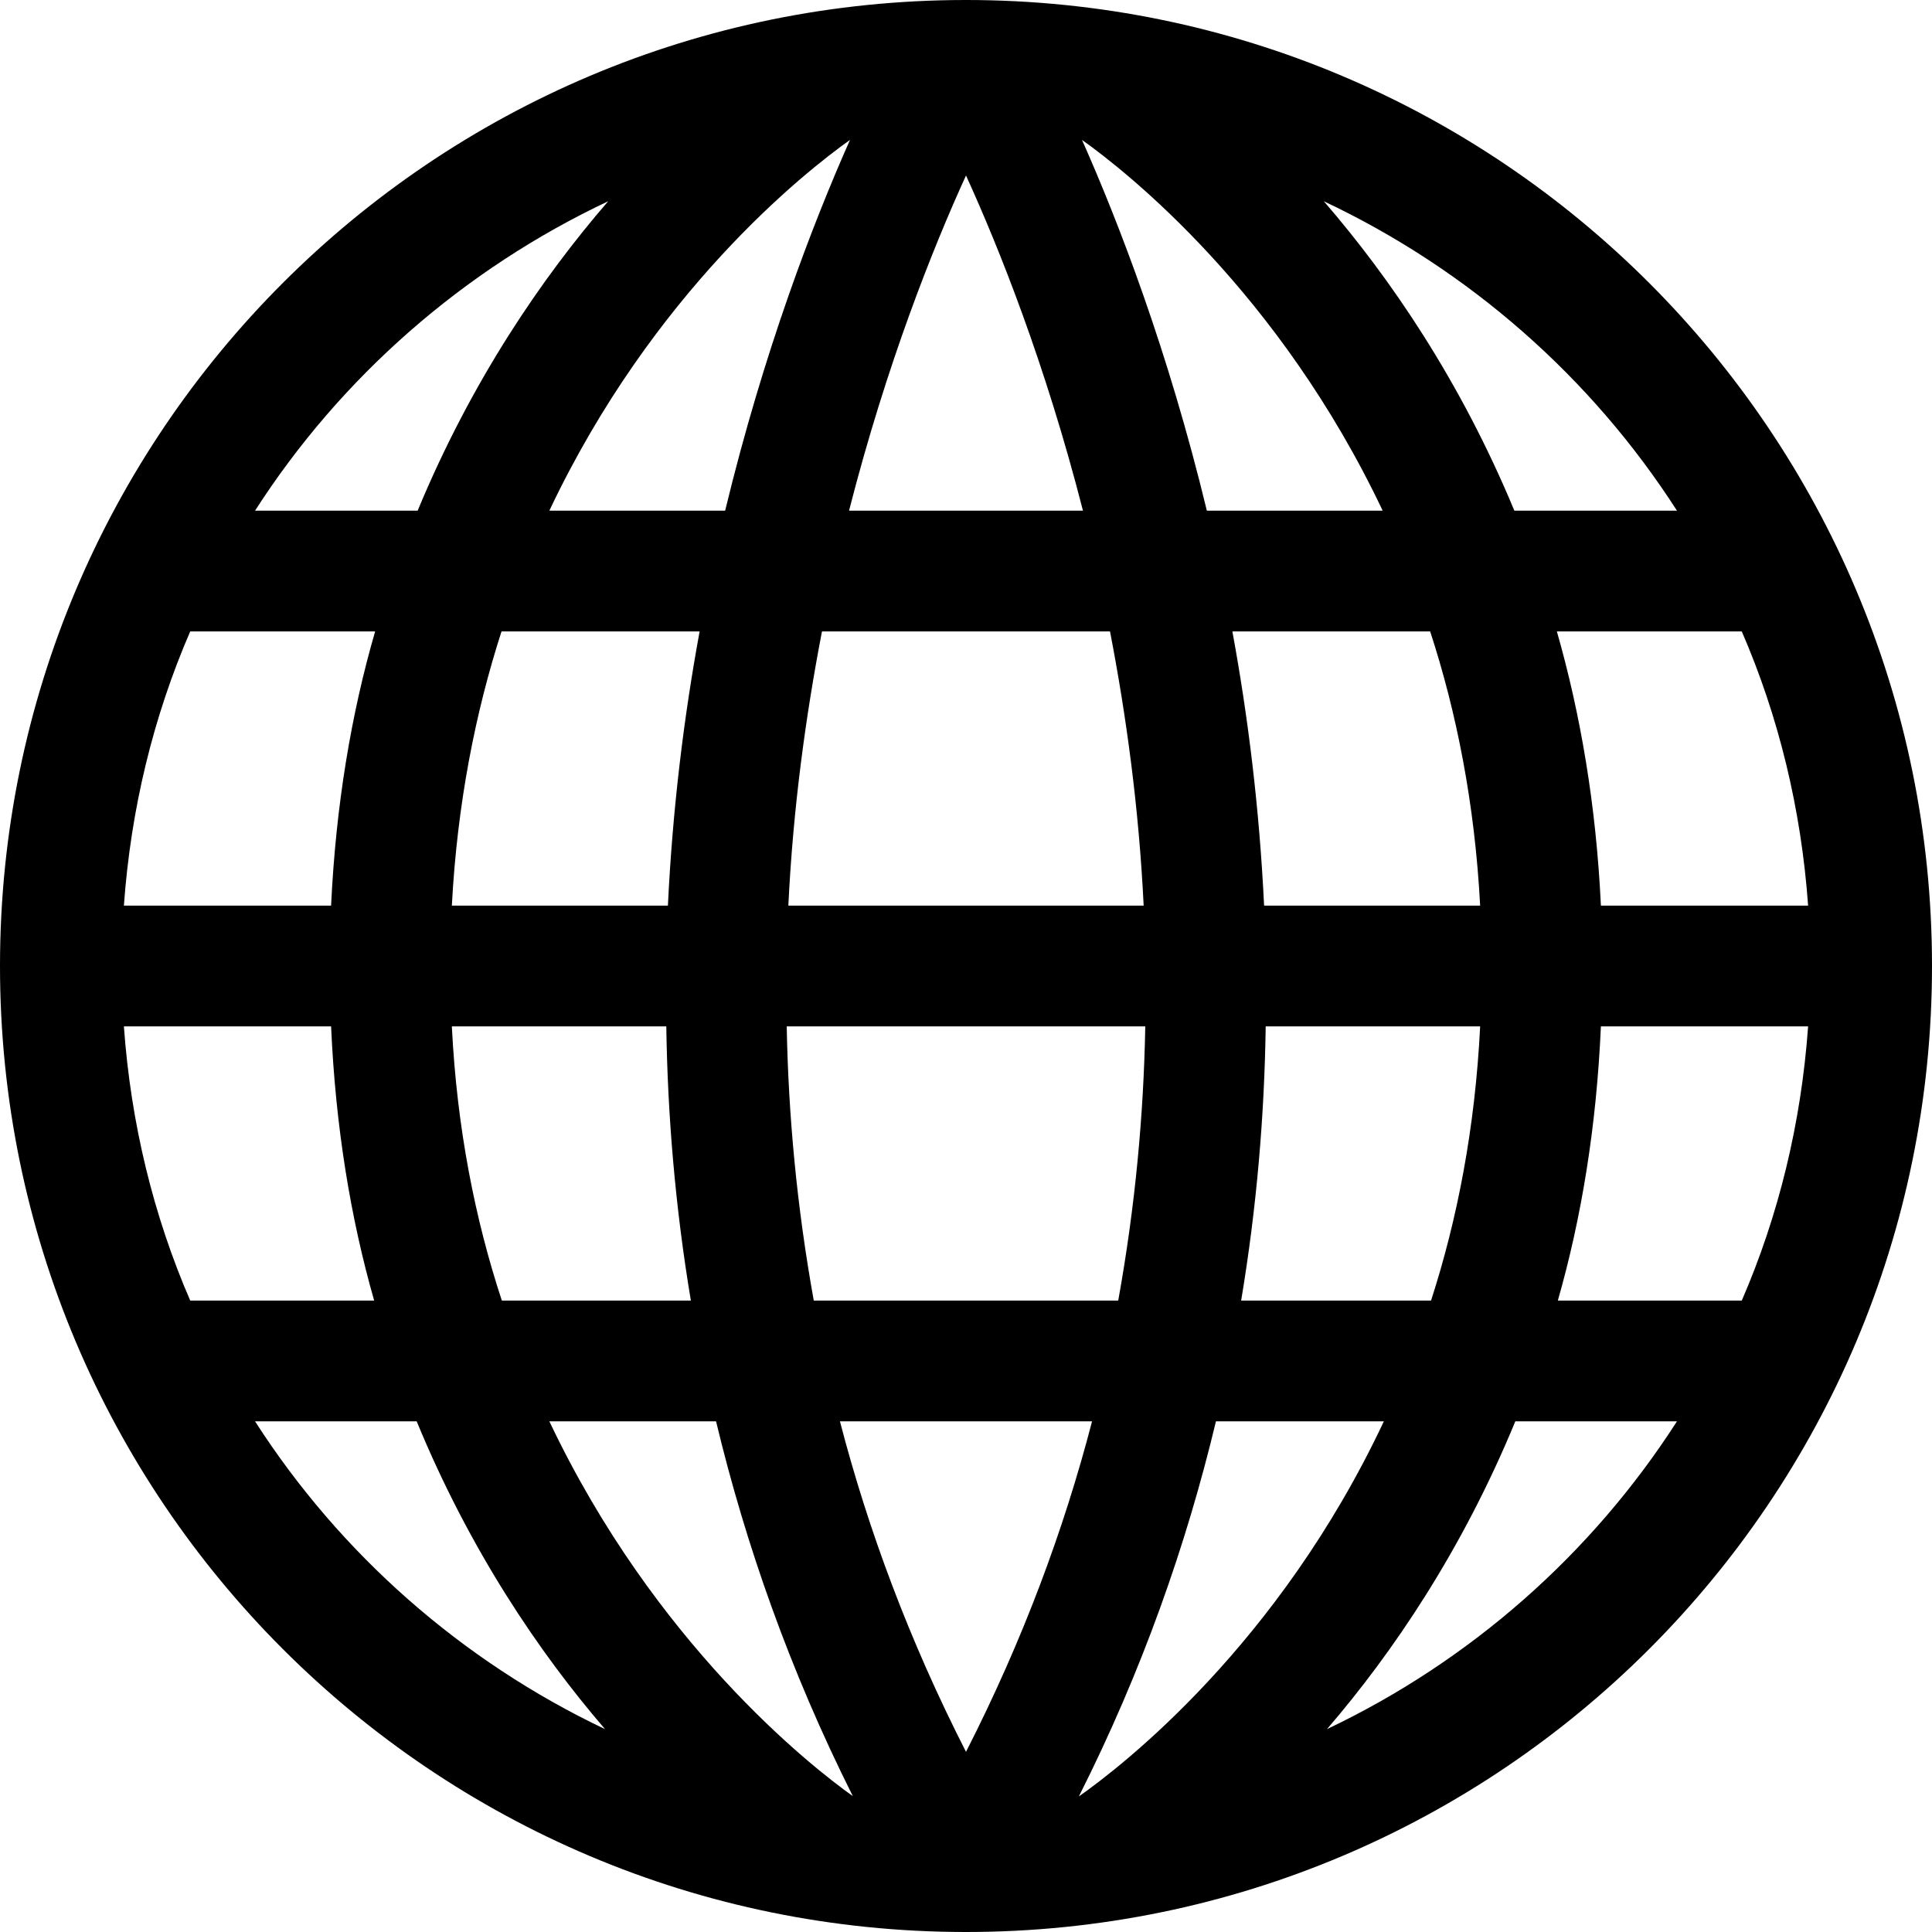
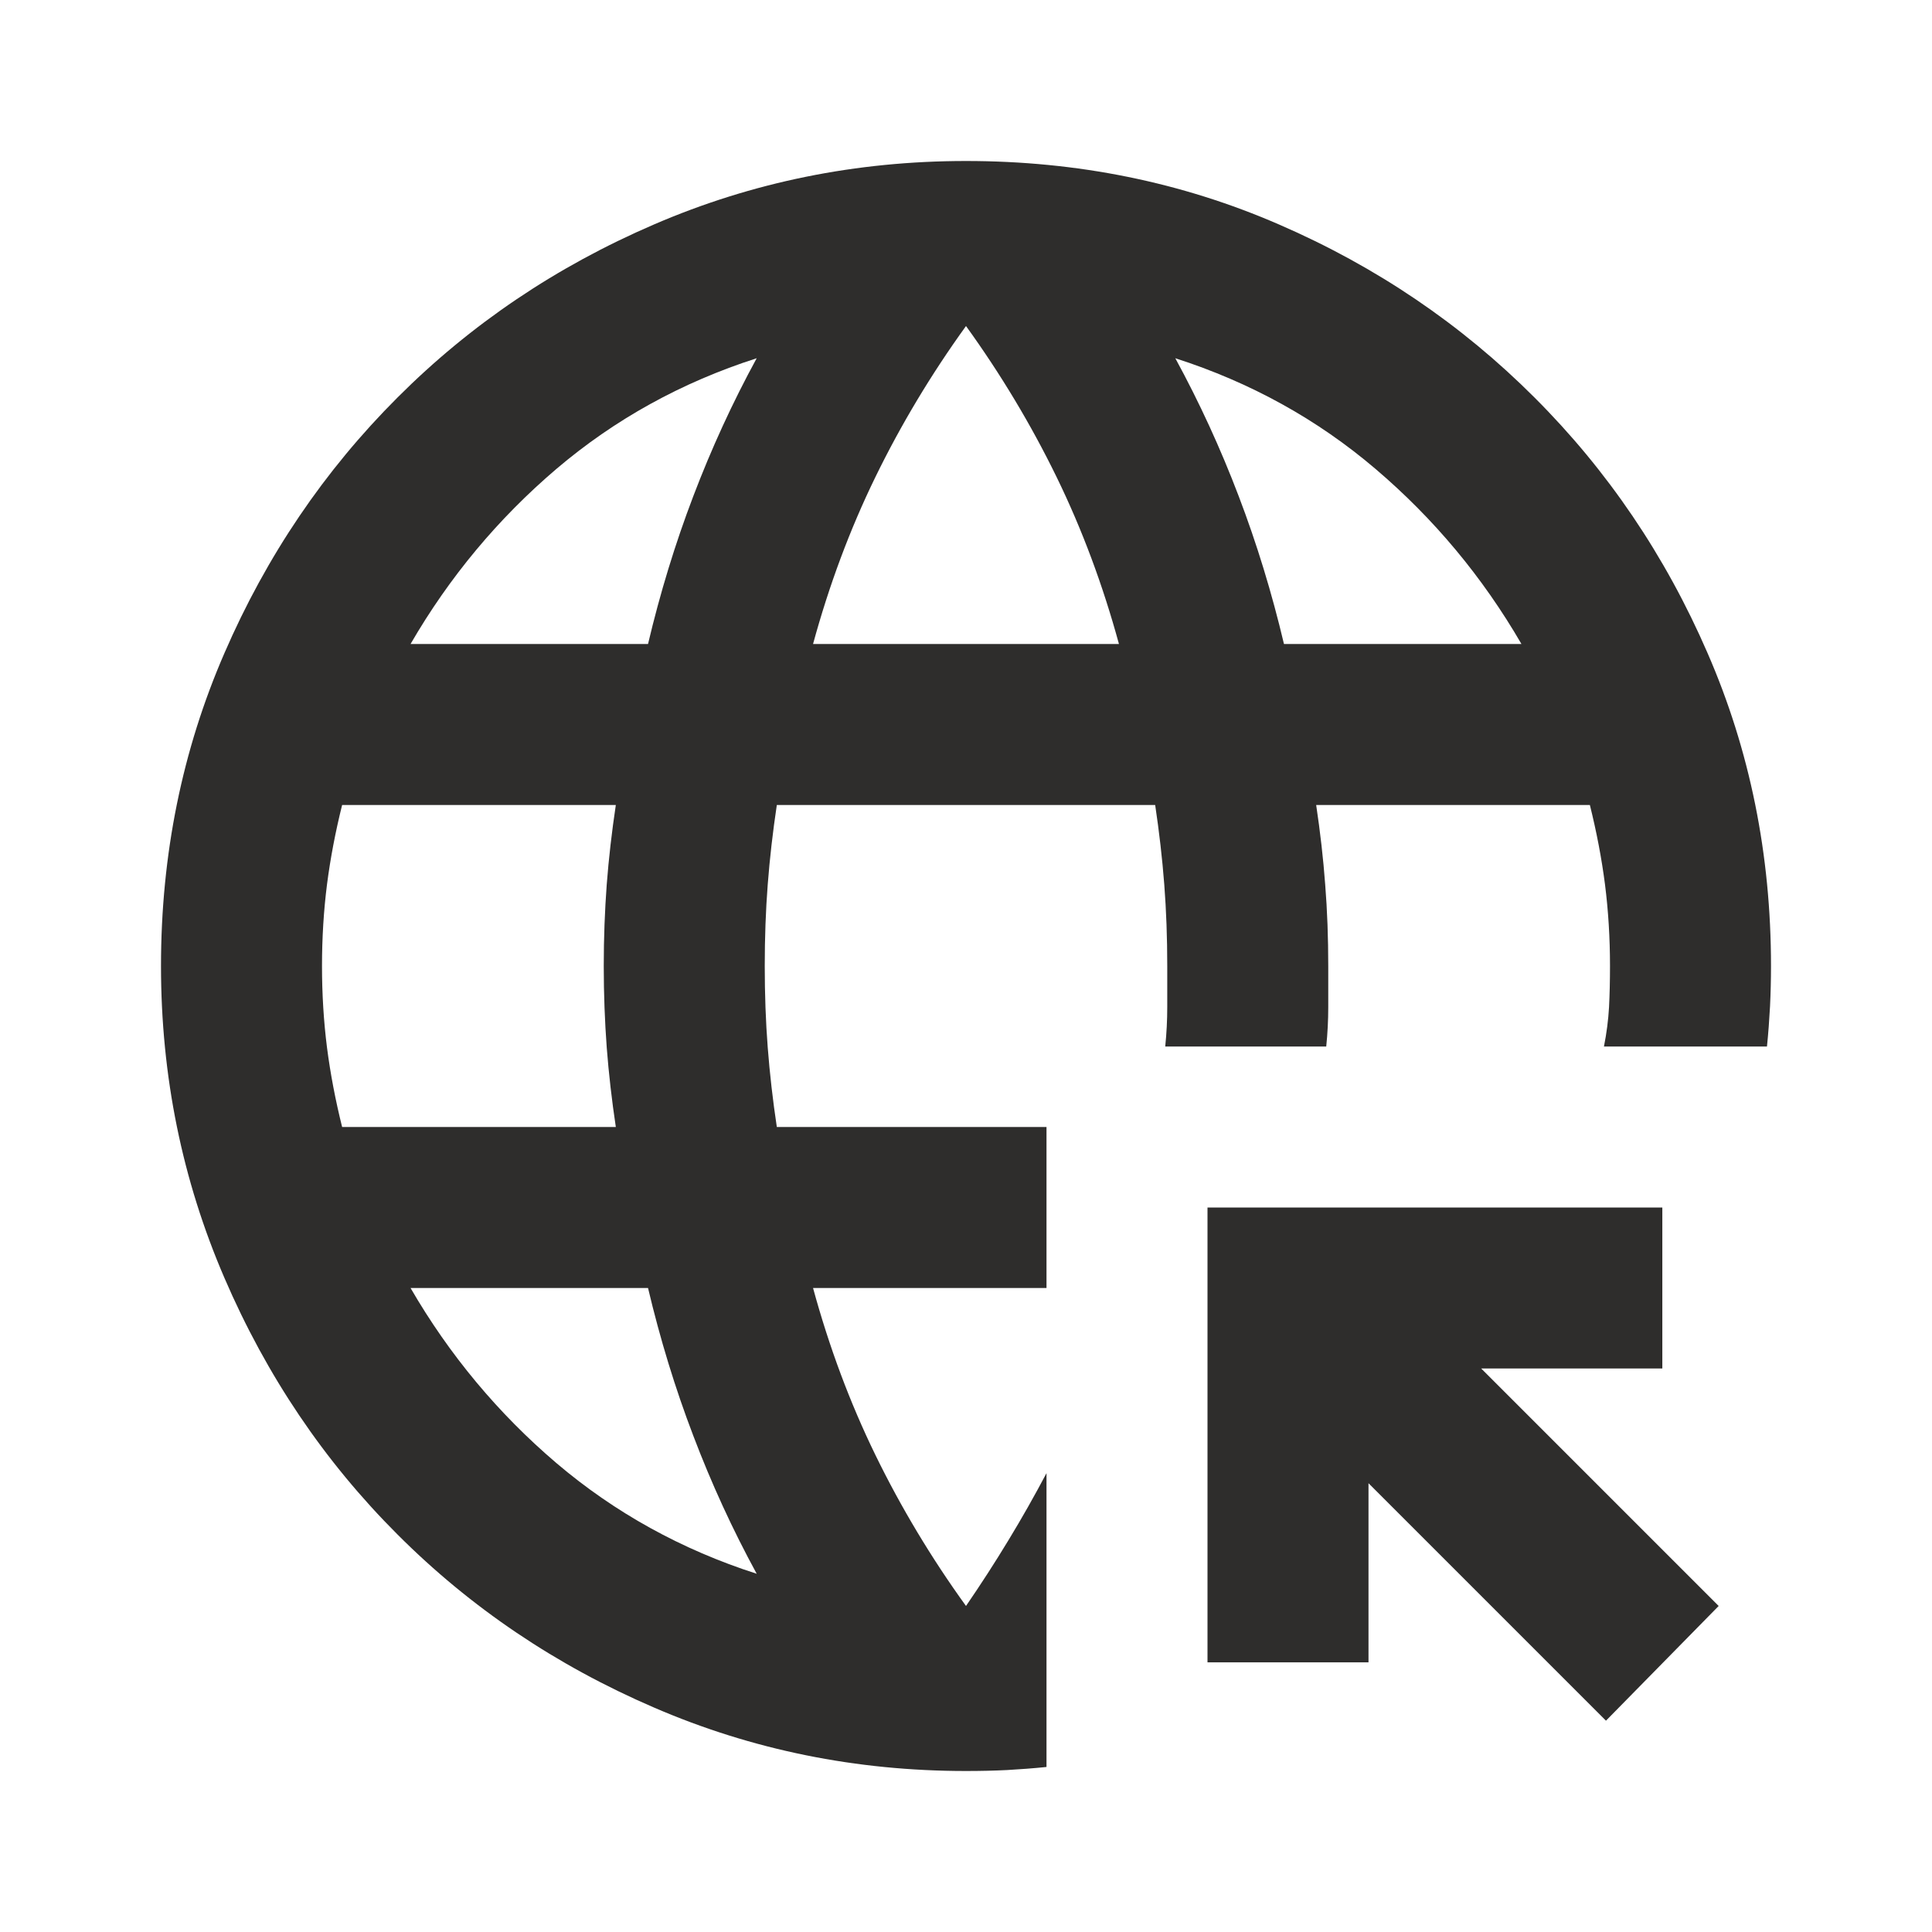
- <svg xmlns="http://www.w3.org/2000/svg" width="24px" height="24px" viewBox="0 0 24 24" version="1.1">
-   <g id="surface1">
-     <path style=" stroke:none;fill-rule:nonzero;fill:rgb(0%,0%,0%);fill-opacity:1;" d="M 12 0 C 5.371 0 0 5.371 0 12 C 0 18.629 5.371 24 12 24 C 18.629 24 24 18.629 24 12 C 24 5.371 18.629 0 12 0 Z M 1.539 12.75 L 4.113 12.75 C 4.168 13.996 4.355 15.133 4.648 16.156 L 2.363 16.156 C 1.906 15.102 1.625 13.953 1.539 12.75 Z M 15.703 11.25 C 15.645 10.043 15.504 8.902 15.309 7.844 L 17.766 7.844 C 18.094 8.848 18.32 9.984 18.387 11.25 Z M 10.109 16.156 C 9.898 14.988 9.793 13.848 9.773 12.75 L 14.227 12.75 C 14.207 13.848 14.102 14.988 13.891 16.156 Z M 13.566 17.656 C 13.215 19.008 12.703 20.383 12 21.762 C 11.297 20.383 10.785 19.008 10.434 17.656 Z M 9.793 11.25 C 9.852 10.039 10.008 8.895 10.211 7.844 L 13.789 7.844 C 13.992 8.895 14.148 10.039 14.207 11.25 Z M 10.547 6.344 C 11.016 4.512 11.594 3.07 12 2.18 C 12.406 3.07 12.984 4.512 13.453 6.344 Z M 14.992 6.344 C 14.512 4.359 13.898 2.766 13.441 1.738 C 14.008 2.141 15.891 3.633 17.176 6.344 Z M 10.559 1.738 C 10.102 2.766 9.488 4.359 9.008 6.344 L 6.824 6.344 C 8.109 3.629 9.992 2.141 10.559 1.738 Z M 8.691 7.844 C 8.496 8.902 8.355 10.043 8.297 11.25 L 5.613 11.25 C 5.68 9.984 5.906 8.848 6.23 7.844 Z M 4.113 11.25 L 1.539 11.25 C 1.625 10.047 1.906 8.898 2.363 7.844 L 4.66 7.844 C 4.363 8.867 4.172 10.004 4.113 11.25 Z M 5.613 12.75 L 8.277 12.75 C 8.293 13.852 8.387 14.988 8.582 16.156 L 6.234 16.156 C 5.902 15.148 5.676 14.016 5.613 12.75 Z M 8.895 17.656 C 9.262 19.184 9.809 20.746 10.594 22.312 C 10.062 21.934 8.133 20.414 6.824 17.656 Z M 13.402 22.316 C 14.191 20.75 14.738 19.188 15.105 17.656 L 17.191 17.656 C 15.887 20.43 13.945 21.934 13.402 22.316 Z M 15.418 16.156 C 15.613 14.988 15.707 13.852 15.723 12.75 L 18.387 12.75 C 18.324 14.016 18.102 15.152 17.777 16.156 Z M 19.887 12.75 L 22.461 12.75 C 22.375 13.953 22.094 15.102 21.637 16.156 L 19.352 16.156 C 19.645 15.133 19.832 13.996 19.887 12.75 Z M 19.887 11.25 C 19.828 10.004 19.633 8.867 19.34 7.844 L 21.637 7.844 C 22.094 8.898 22.375 10.047 22.461 11.25 Z M 20.832 6.344 L 18.812 6.344 C 18.141 4.727 17.266 3.449 16.445 2.5 C 18.242 3.348 19.766 4.684 20.832 6.344 Z M 7.555 2.5 C 6.734 3.449 5.859 4.727 5.188 6.344 L 3.168 6.344 C 4.234 4.684 5.758 3.348 7.555 2.5 Z M 3.168 17.656 L 5.176 17.656 C 5.836 19.258 6.699 20.531 7.516 21.48 C 5.734 20.633 4.227 19.305 3.168 17.656 Z M 16.484 21.48 C 17.301 20.531 18.164 19.258 18.824 17.656 L 20.832 17.656 C 19.773 19.305 18.266 20.633 16.484 21.48 Z M 16.484 21.48 " />
+ <svg xmlns="http://www.w3.org/2000/svg" width="24" height="24" viewBox="0 0 24 24" fill="none">
+   <mask id="mask0_204_143" style="mask-type:alpha" maskUnits="userSpaceOnUse" x="0" y="0" width="24" height="24">
+     <rect width="24" height="24" fill="#D9D9D9" />
+   </mask>
+   <g mask="url(#mask0_204_143)">
+     <path d="M9.4 19.55C9.1 19 8.838 18.429 8.613 17.837C8.387 17.246 8.2 16.633 8.05 16H5.1C5.583 16.833 6.188 17.558 6.912 18.175C7.638 18.792 8.467 19.25 9.4 19.55ZM4.25 14H7.65C7.6 13.667 7.562 13.338 7.537 13.012C7.513 12.688 7.5 12.35 7.5 12C7.5 11.65 7.513 11.312 7.537 10.988C7.562 10.662 7.6 10.333 7.65 10H4.25C4.167 10.333 4.104 10.662 4.062 10.988C4.021 11.312 4 11.65 4 12C4 12.35 4.021 12.688 4.062 13.012C4.104 13.338 4.167 13.667 4.25 14ZM5.1 8H8.05C8.2 7.367 8.387 6.754 8.613 6.162C8.838 5.571 9.1 5 9.4 4.45C8.467 4.75 7.638 5.208 6.912 5.825C6.188 6.442 5.583 7.167 5.1 8ZM10.1 8H13.9C13.7 7.267 13.442 6.575 13.125 5.925C12.808 5.275 12.433 4.65 12 4.05C11.567 4.65 11.192 5.275 10.875 5.925C10.558 6.575 10.3 7.267 10.1 8ZM15.95 8H18.9C18.417 7.167 17.812 6.442 17.087 5.825C16.363 5.208 15.533 4.75 14.6 4.45C14.9 5 15.162 5.571 15.387 6.162C15.613 6.754 15.8 7.367 15.95 8ZM12 22C10.633 22 9.342 21.738 8.125 21.212C6.908 20.688 5.846 19.971 4.938 19.062C4.029 18.154 3.312 17.092 2.788 15.875C2.263 14.658 2 13.367 2 12C2 10.617 2.263 9.321 2.788 8.113C3.312 6.904 4.029 5.846 4.938 4.938C5.846 4.029 6.908 3.312 8.125 2.788C9.342 2.263 10.633 2 12 2C13.383 2 14.679 2.263 15.887 2.788C17.096 3.312 18.154 4.029 19.062 4.938C19.971 5.846 20.688 6.904 21.212 8.113C21.738 9.321 22 10.617 22 12C22 12.167 21.996 12.333 21.988 12.5C21.979 12.667 21.967 12.833 21.95 13H19.925C19.958 12.833 19.979 12.671 19.988 12.512C19.996 12.354 20 12.183 20 12C20 11.65 19.979 11.312 19.938 10.988C19.896 10.662 19.833 10.333 19.75 10H16.35C16.4 10.333 16.438 10.662 16.462 10.988C16.488 11.312 16.5 11.65 16.5 12V12.512C16.5 12.671 16.492 12.833 16.475 13H14.475C14.492 12.833 14.5 12.671 14.5 12.512V12C14.5 11.65 14.488 11.312 14.463 10.988C14.438 10.662 14.4 10.333 14.35 10H9.65C9.6 10.333 9.562 10.662 9.537 10.988C9.512 11.312 9.5 11.65 9.5 12C9.5 12.35 9.512 12.688 9.537 13.012C9.562 13.338 9.6 13.667 9.65 14H13V16H10.1C10.3 16.733 10.558 17.425 10.875 18.075C11.192 18.725 11.567 19.35 12 19.95C12.183 19.683 12.358 19.413 12.525 19.137C12.692 18.863 12.85 18.583 13 18.3V21.95C12.833 21.967 12.671 21.979 12.512 21.988C12.354 21.996 12.183 22 12 22ZM19.95 21.375L17 18.425V20.65H15V15H20.65V17H18.4L21.35 19.95L19.95 21.375Z" fill="#2E2D2C" />
  </g>
</svg>
